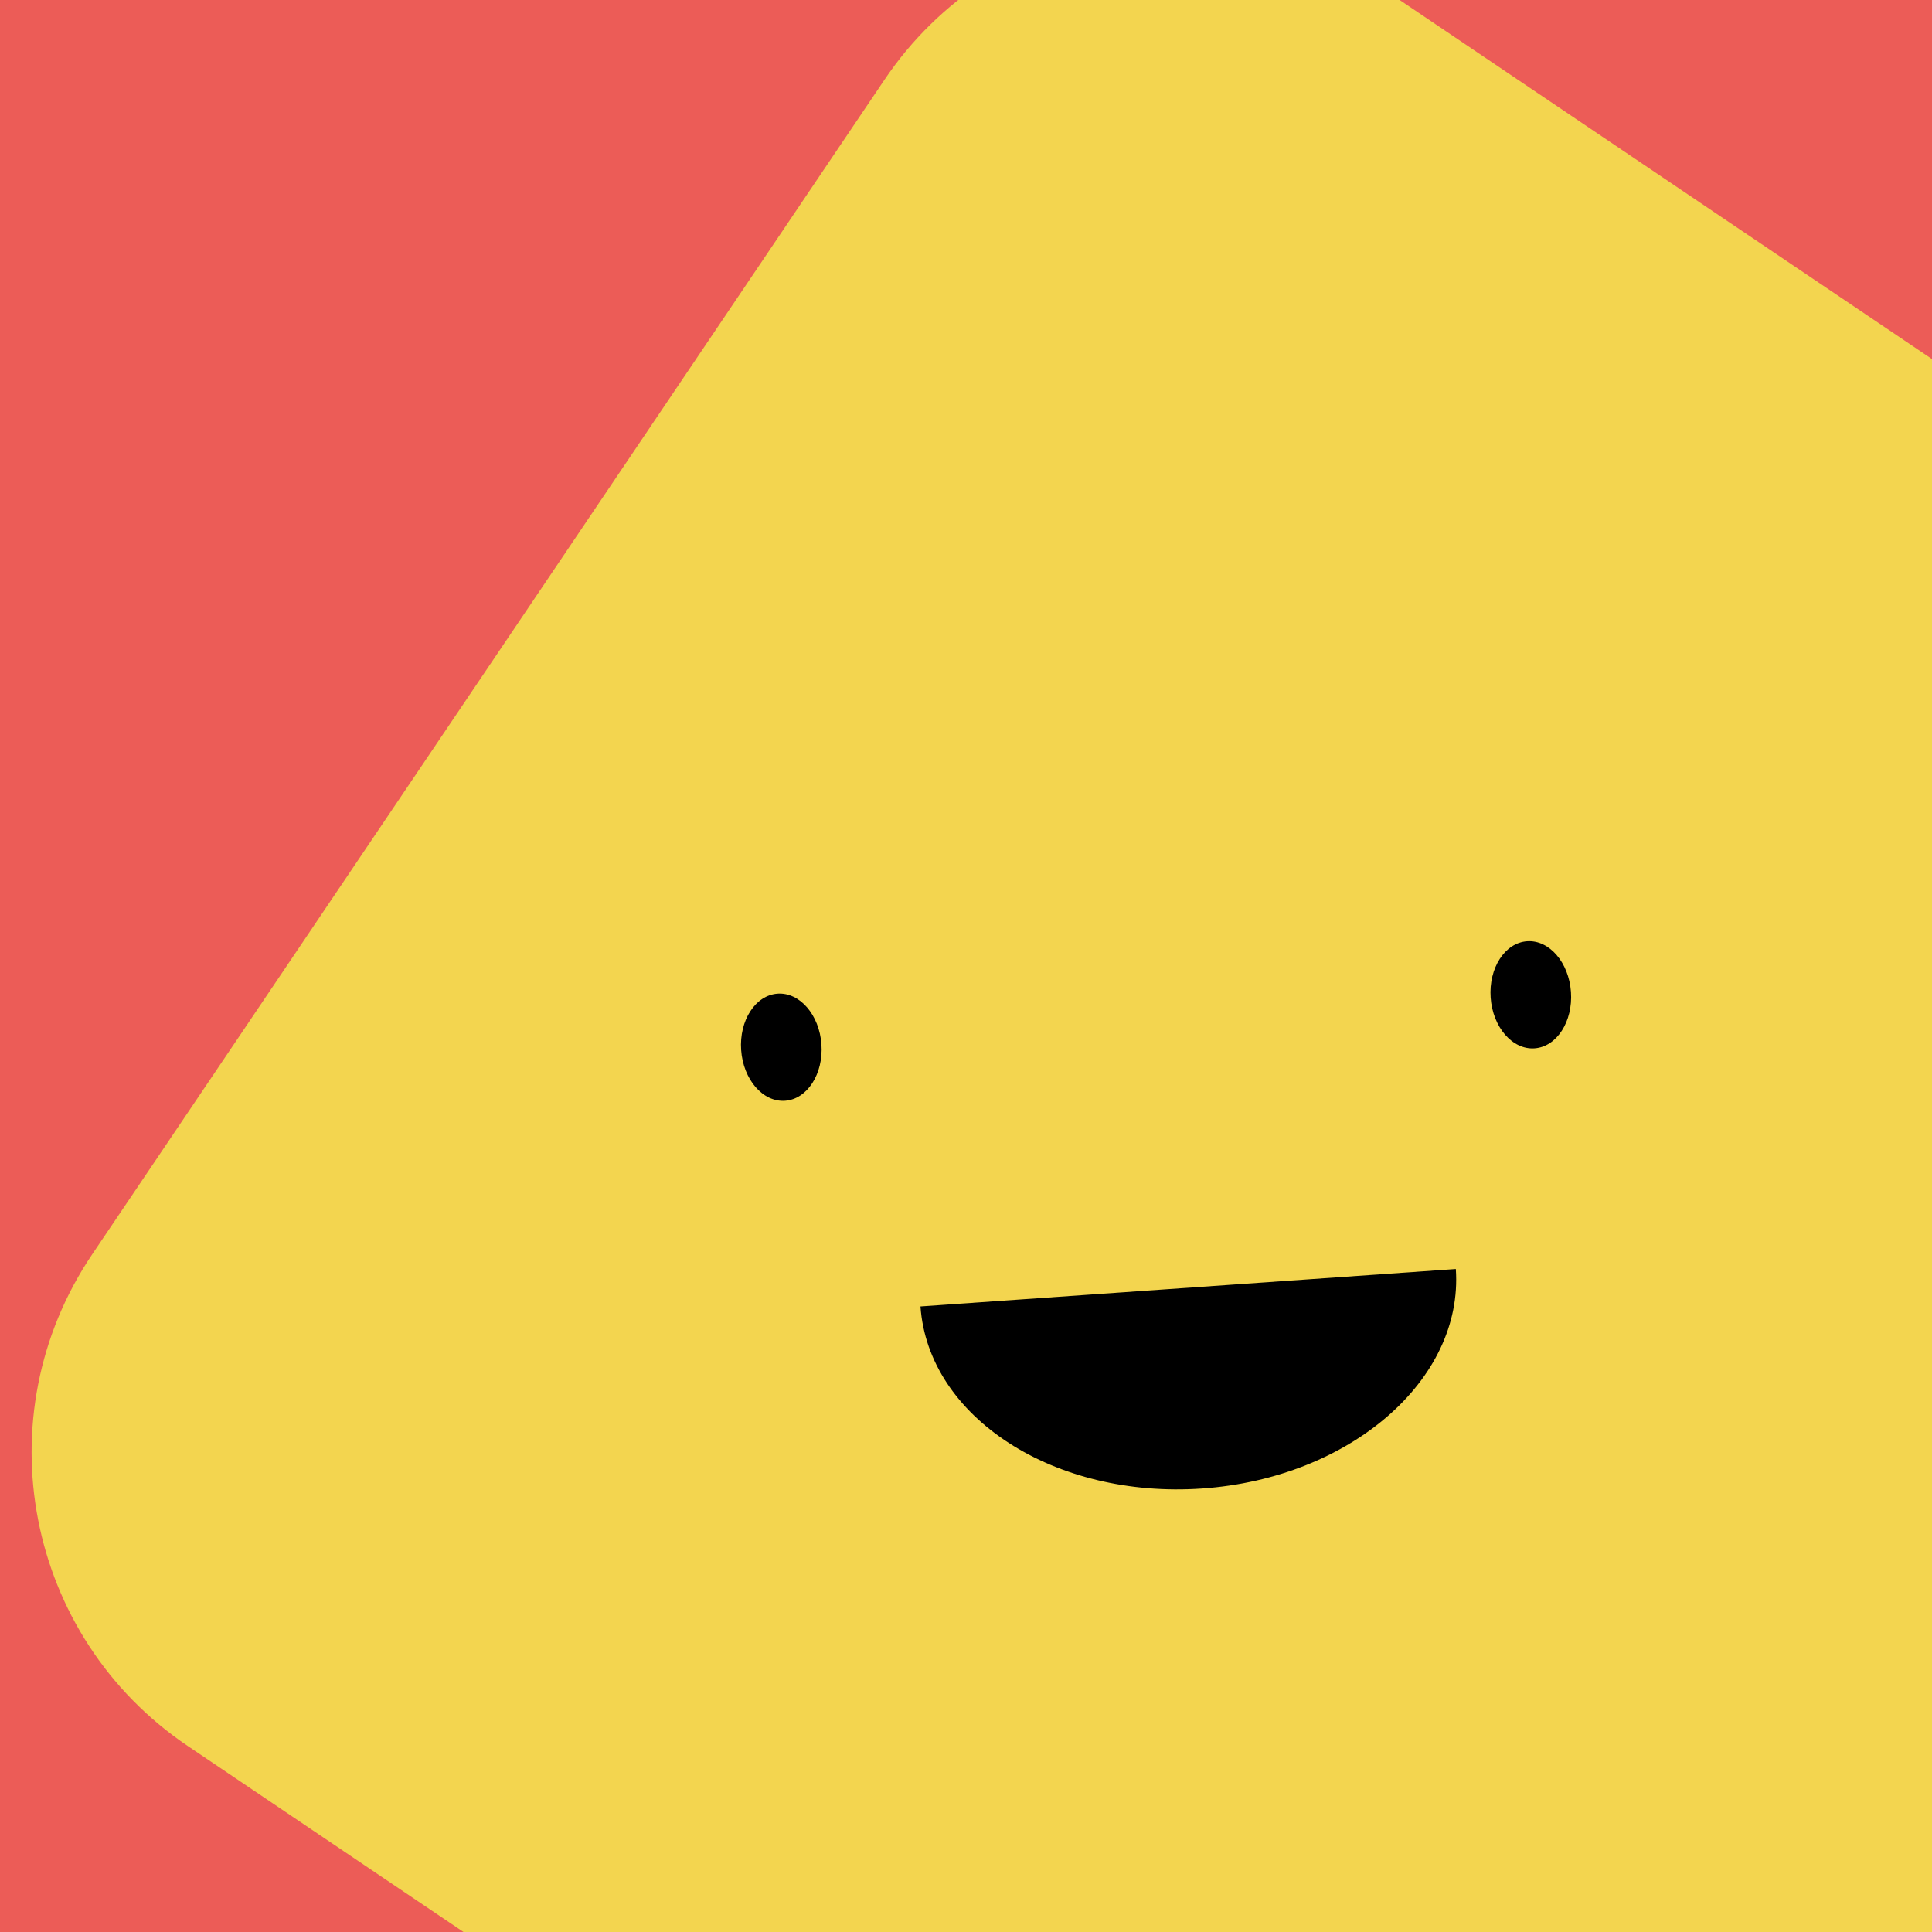
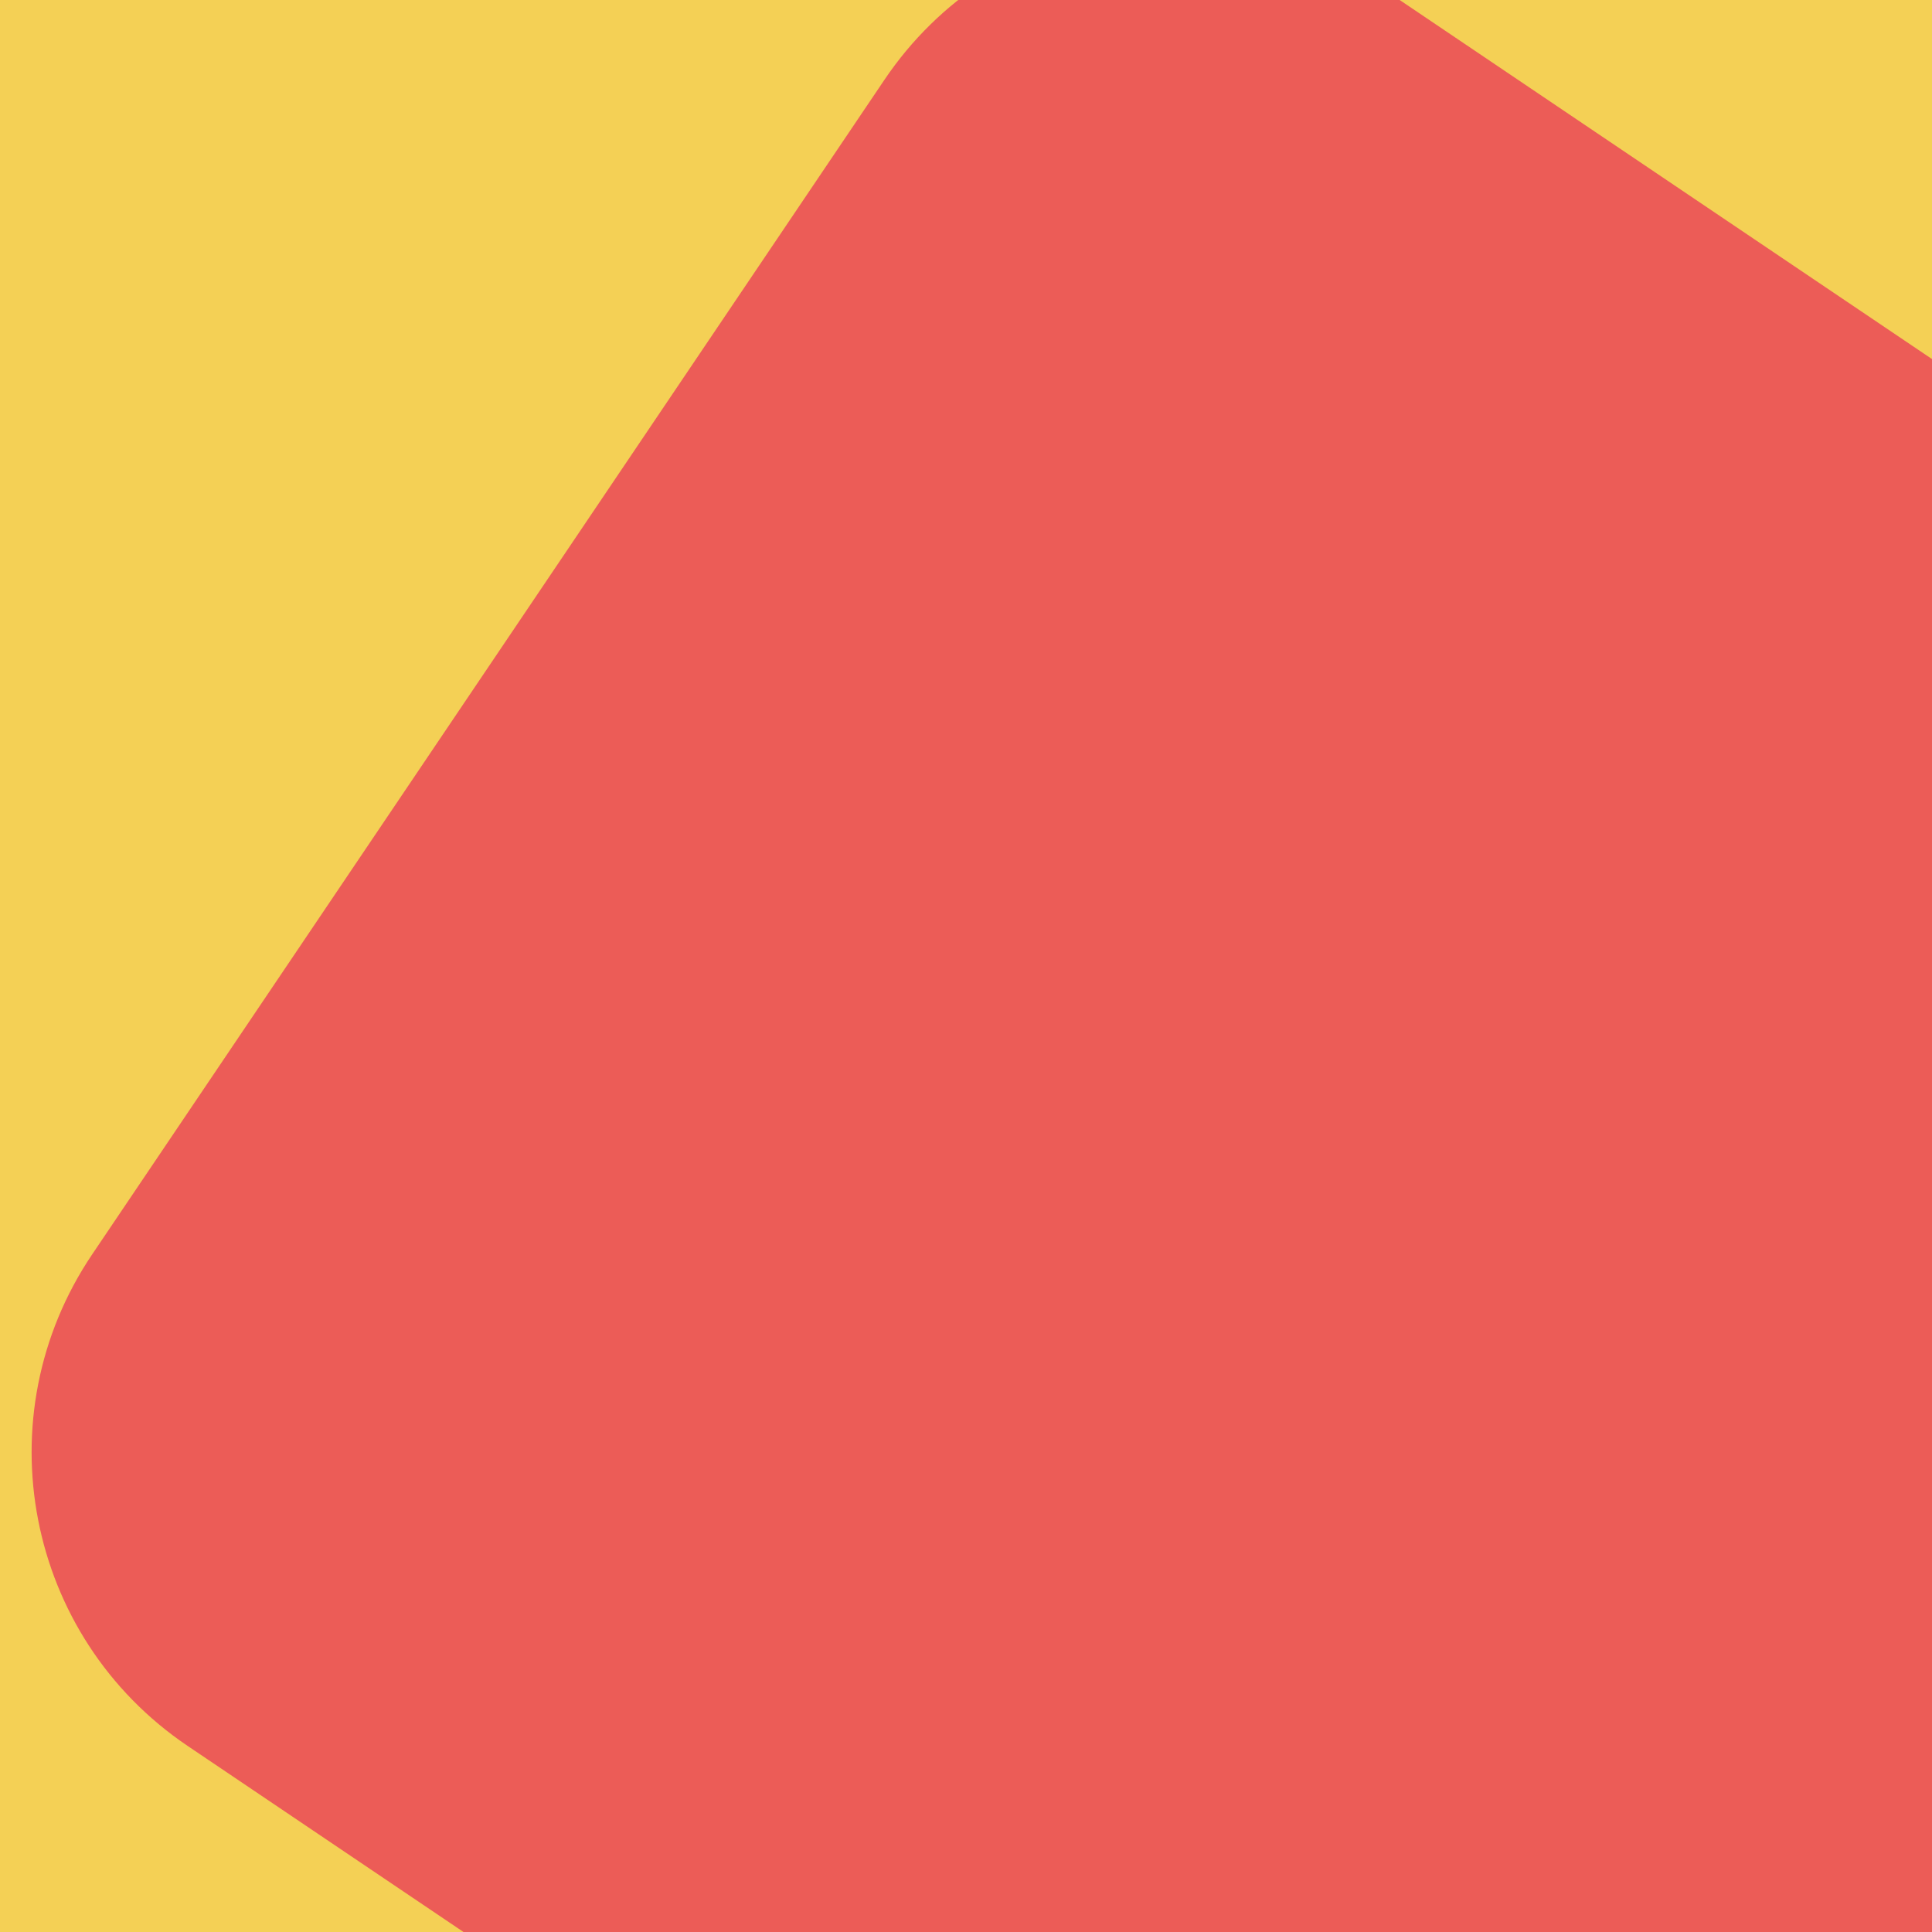
<svg xmlns="http://www.w3.org/2000/svg" viewBox="0 0 36 36" fill="none" width="40" height="40">
  <mask id="a" maskUnits="userSpaceOnUse" x="0" y="0" width="36" height="36">
    <path fill="#FFF" d="M0 0h36v36H0z" />
  </mask>
  <g mask="url(#a)">
-     <path fill="#EC5C57" d="M0 0h36v36H0z" />
-     <rect width="36" height="36" transform="rotate(-146 23.223 20.777) scale(1.1)" fill="#F3D54F" rx="6" />
-     <g transform="rotate(-4 77.273 -37.273)" fill="#000">
-       <path d="M13 20a1 .75 0 0 0 10 0" />
-       <rect x="10" y="14" width="1.5" height="2" rx="1" />
-       <rect x="24" y="14" width="1.5" height="2" rx="1" />
-     </g>
+     <path fill="#F4D055" d="M0 0h36v36H0z" />
+     <rect width="36" height="36" transform="rotate(-146 23.223 20.777) scale(1.1)" fill="#EC5C57" rx="6" />
  </g>
</svg>
